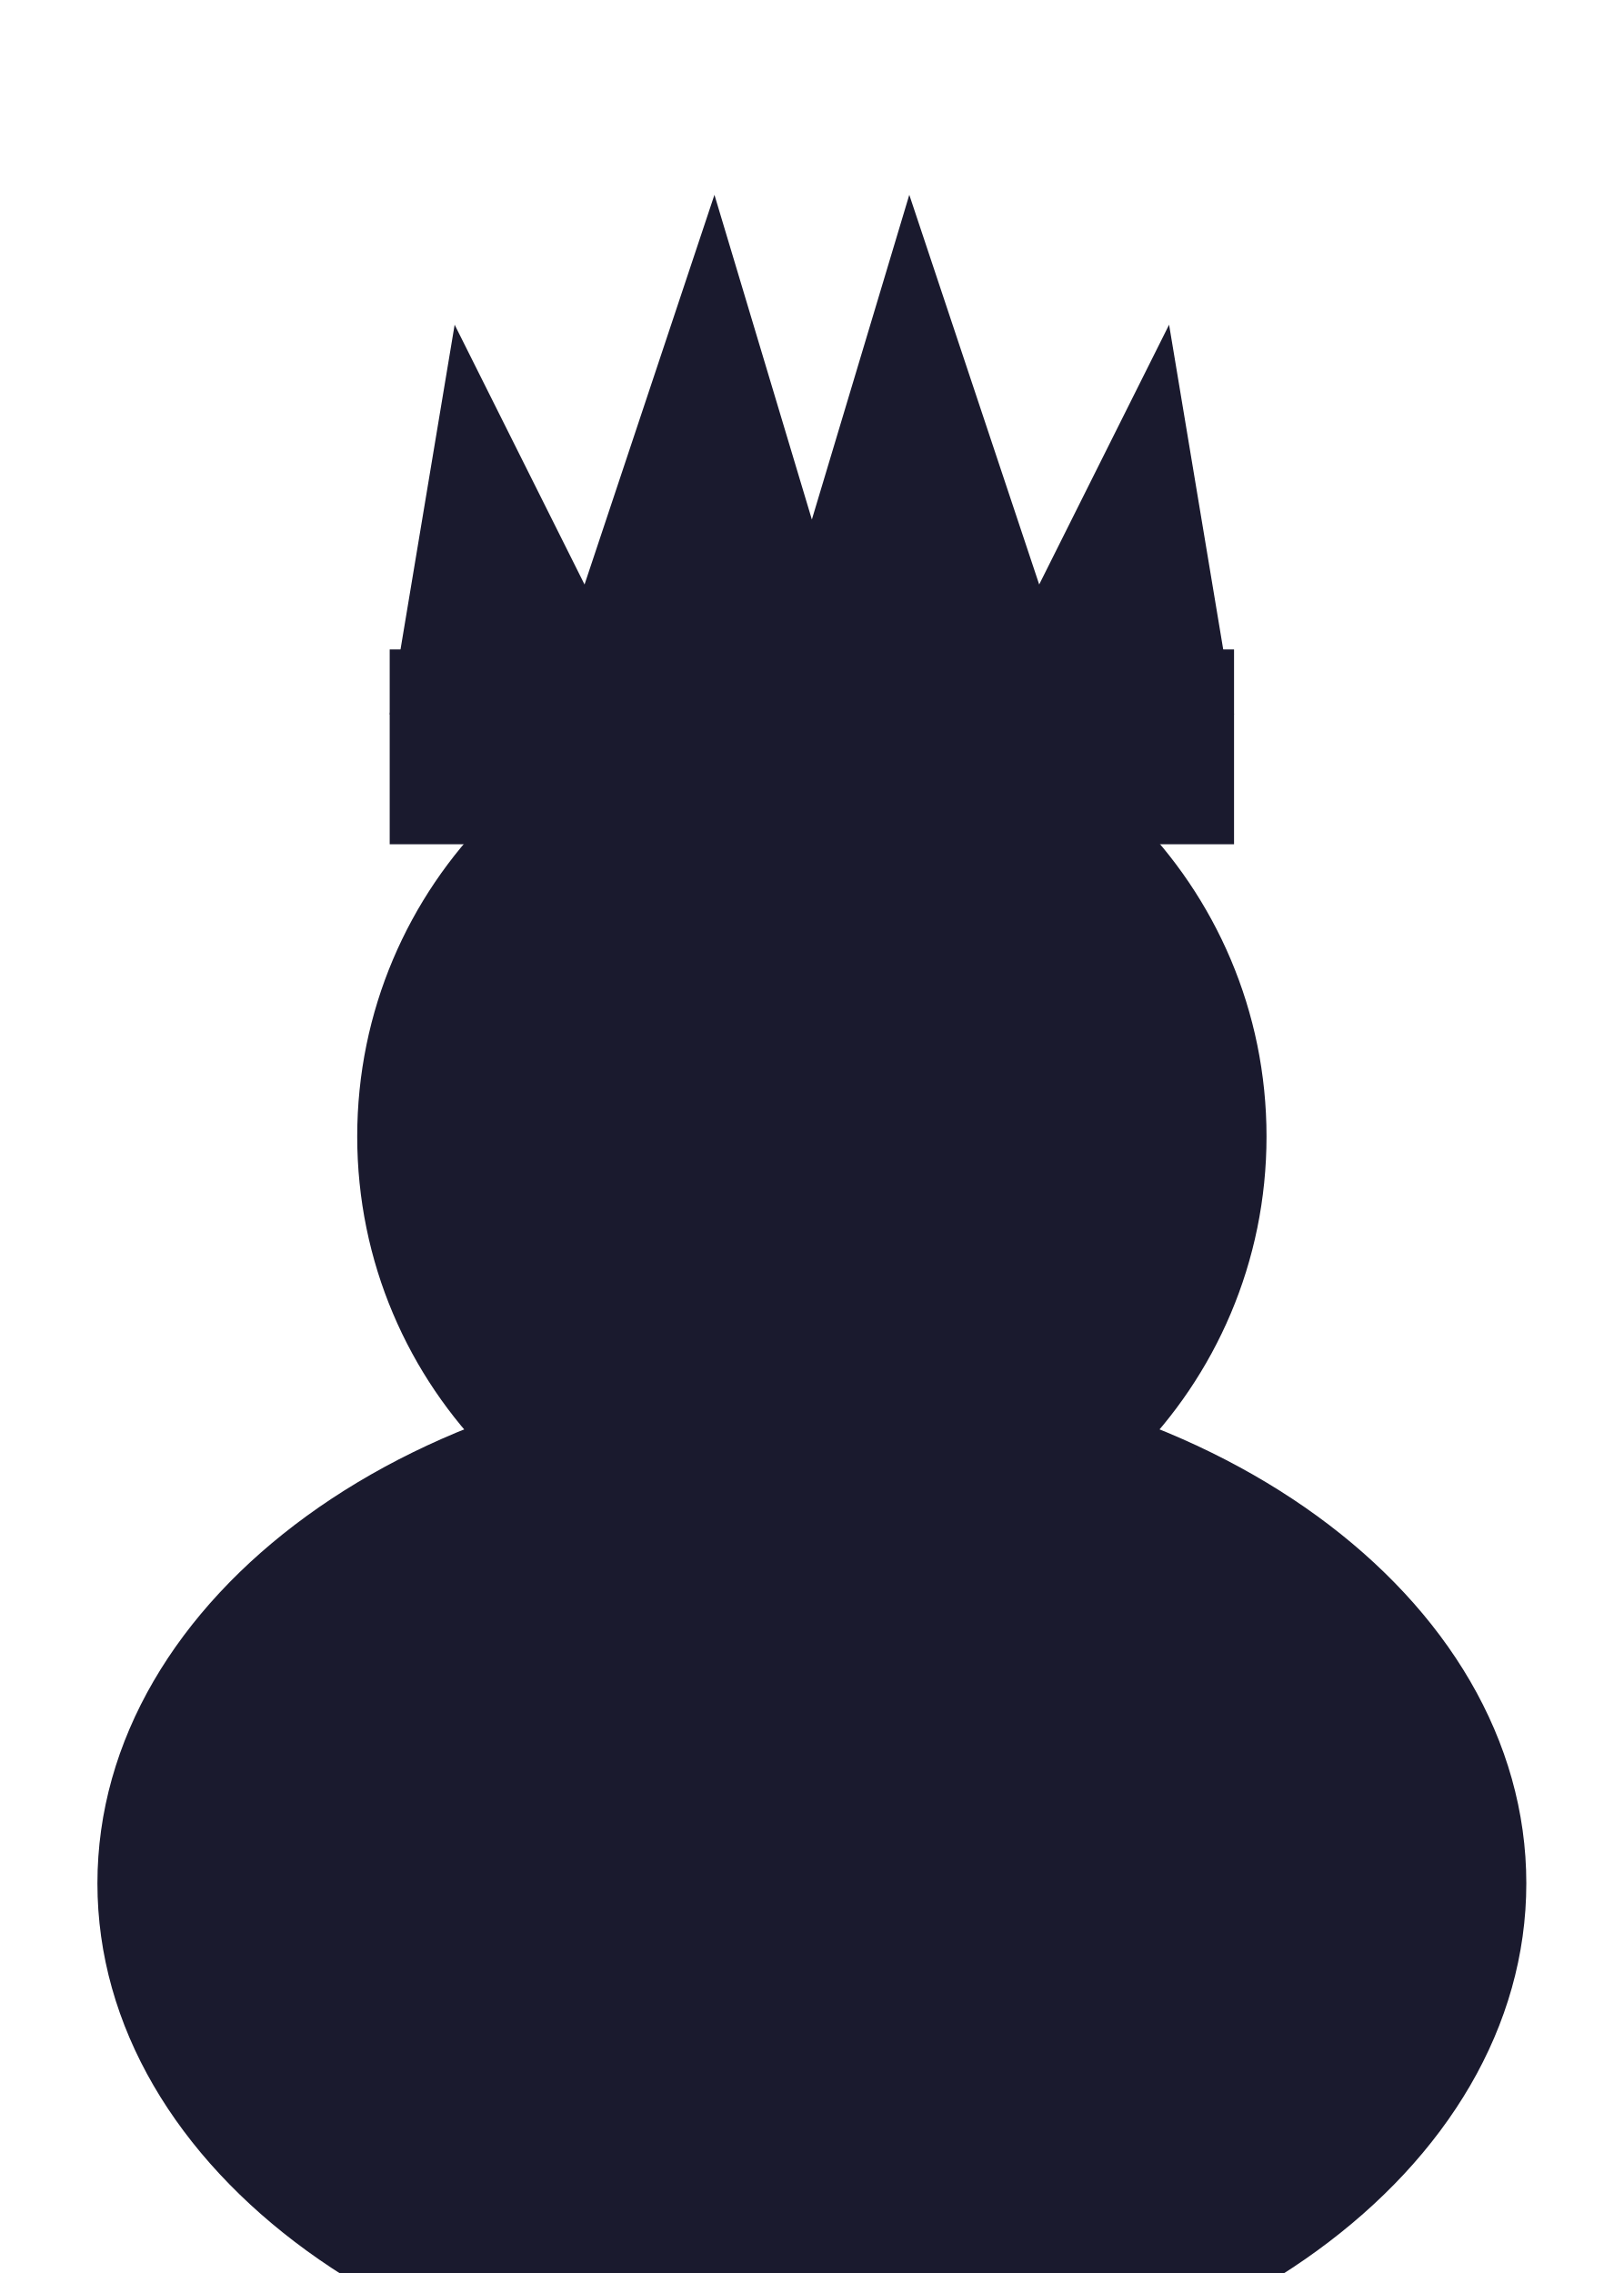
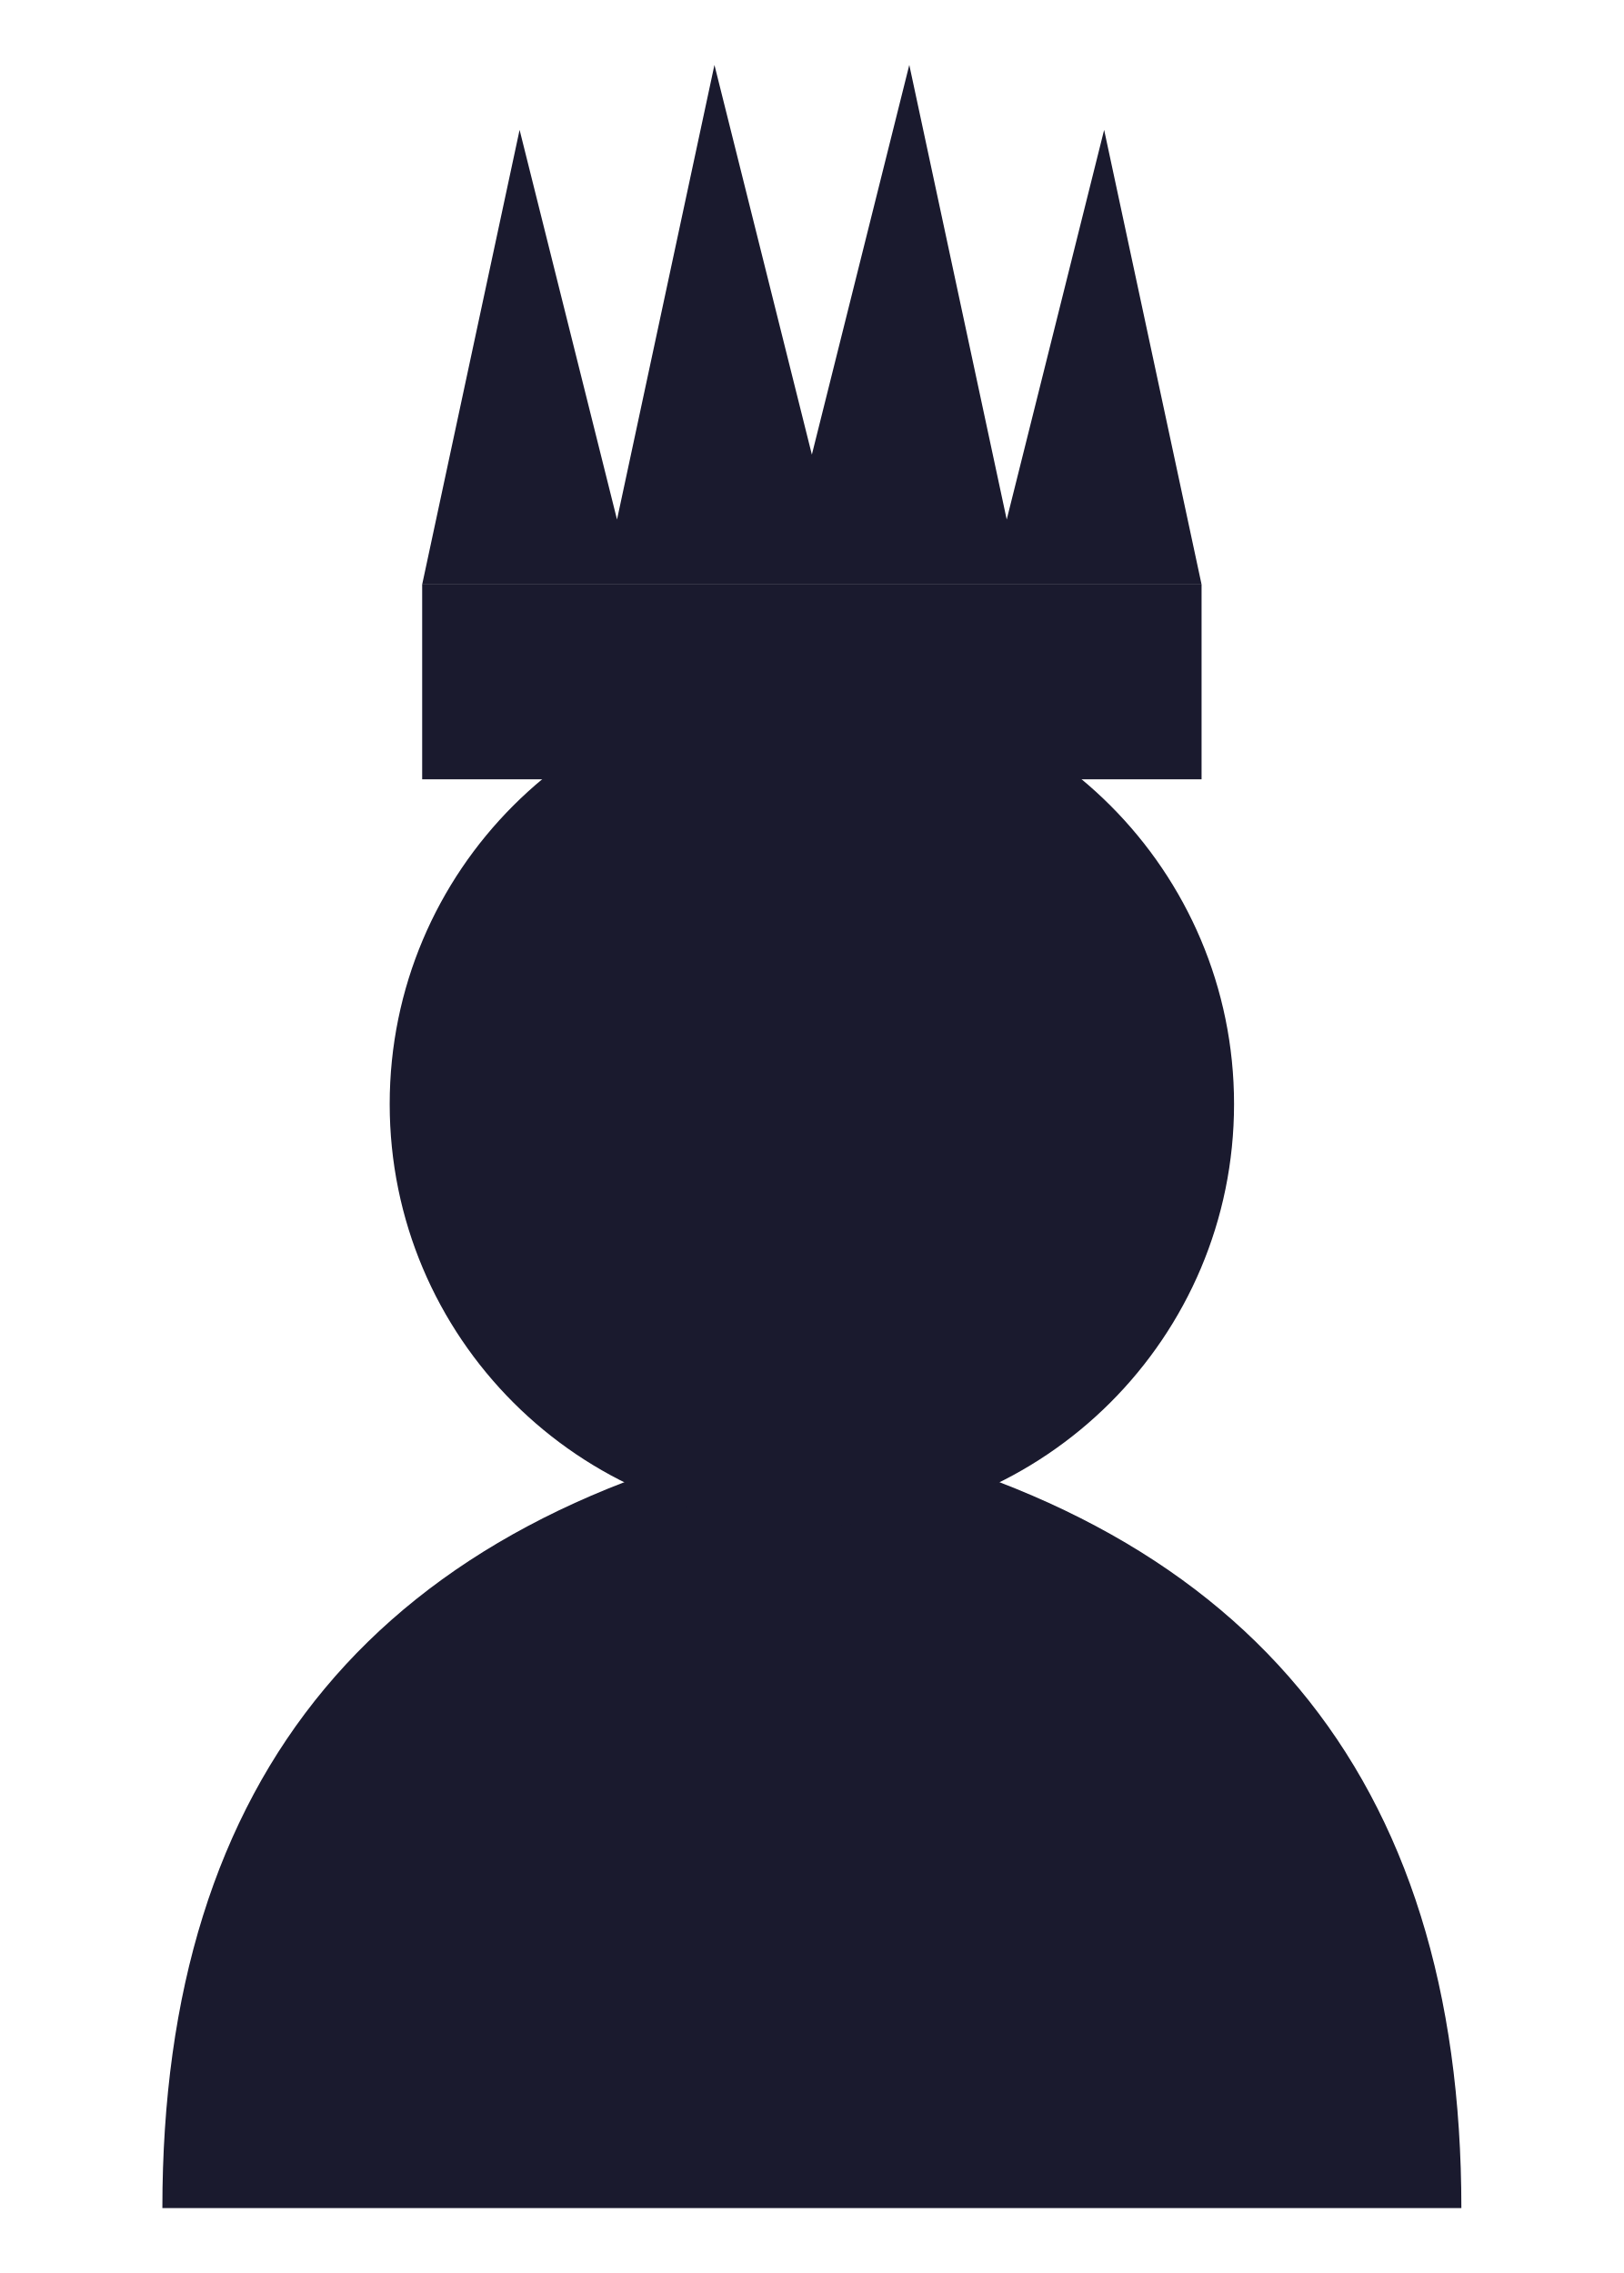
<svg xmlns="http://www.w3.org/2000/svg" viewBox="0 0 50 70">
-   <ellipse cx="25" cy="58" rx="22" ry="16" fill="#1A1A2E" />
-   <circle cx="25" cy="35" r="14" fill="#1A1A2E" />
-   <polygon points="12,22 14,10 18,18 22,6 25,16 28,6 32,18 36,10 38,22" fill="#1A1A2E" />
-   <rect x="12" y="20" width="26" height="6" fill="#1A1A2E" />
+   <path d="M5 68 Q5 48 25 44 Q45 48 45 68 Z" fill="#1A1A2E" />
+   <circle cx="25" cy="34" r="13" fill="#1A1A2E" />
+   <rect x="13" y="18" width="24" height="6" fill="#1A1A2E" />
+   <polygon points="13,18 16,4 19,16 22,2 25,14 28,2 31,16 34,4 37,18" fill="#1A1A2E" />
</svg>
